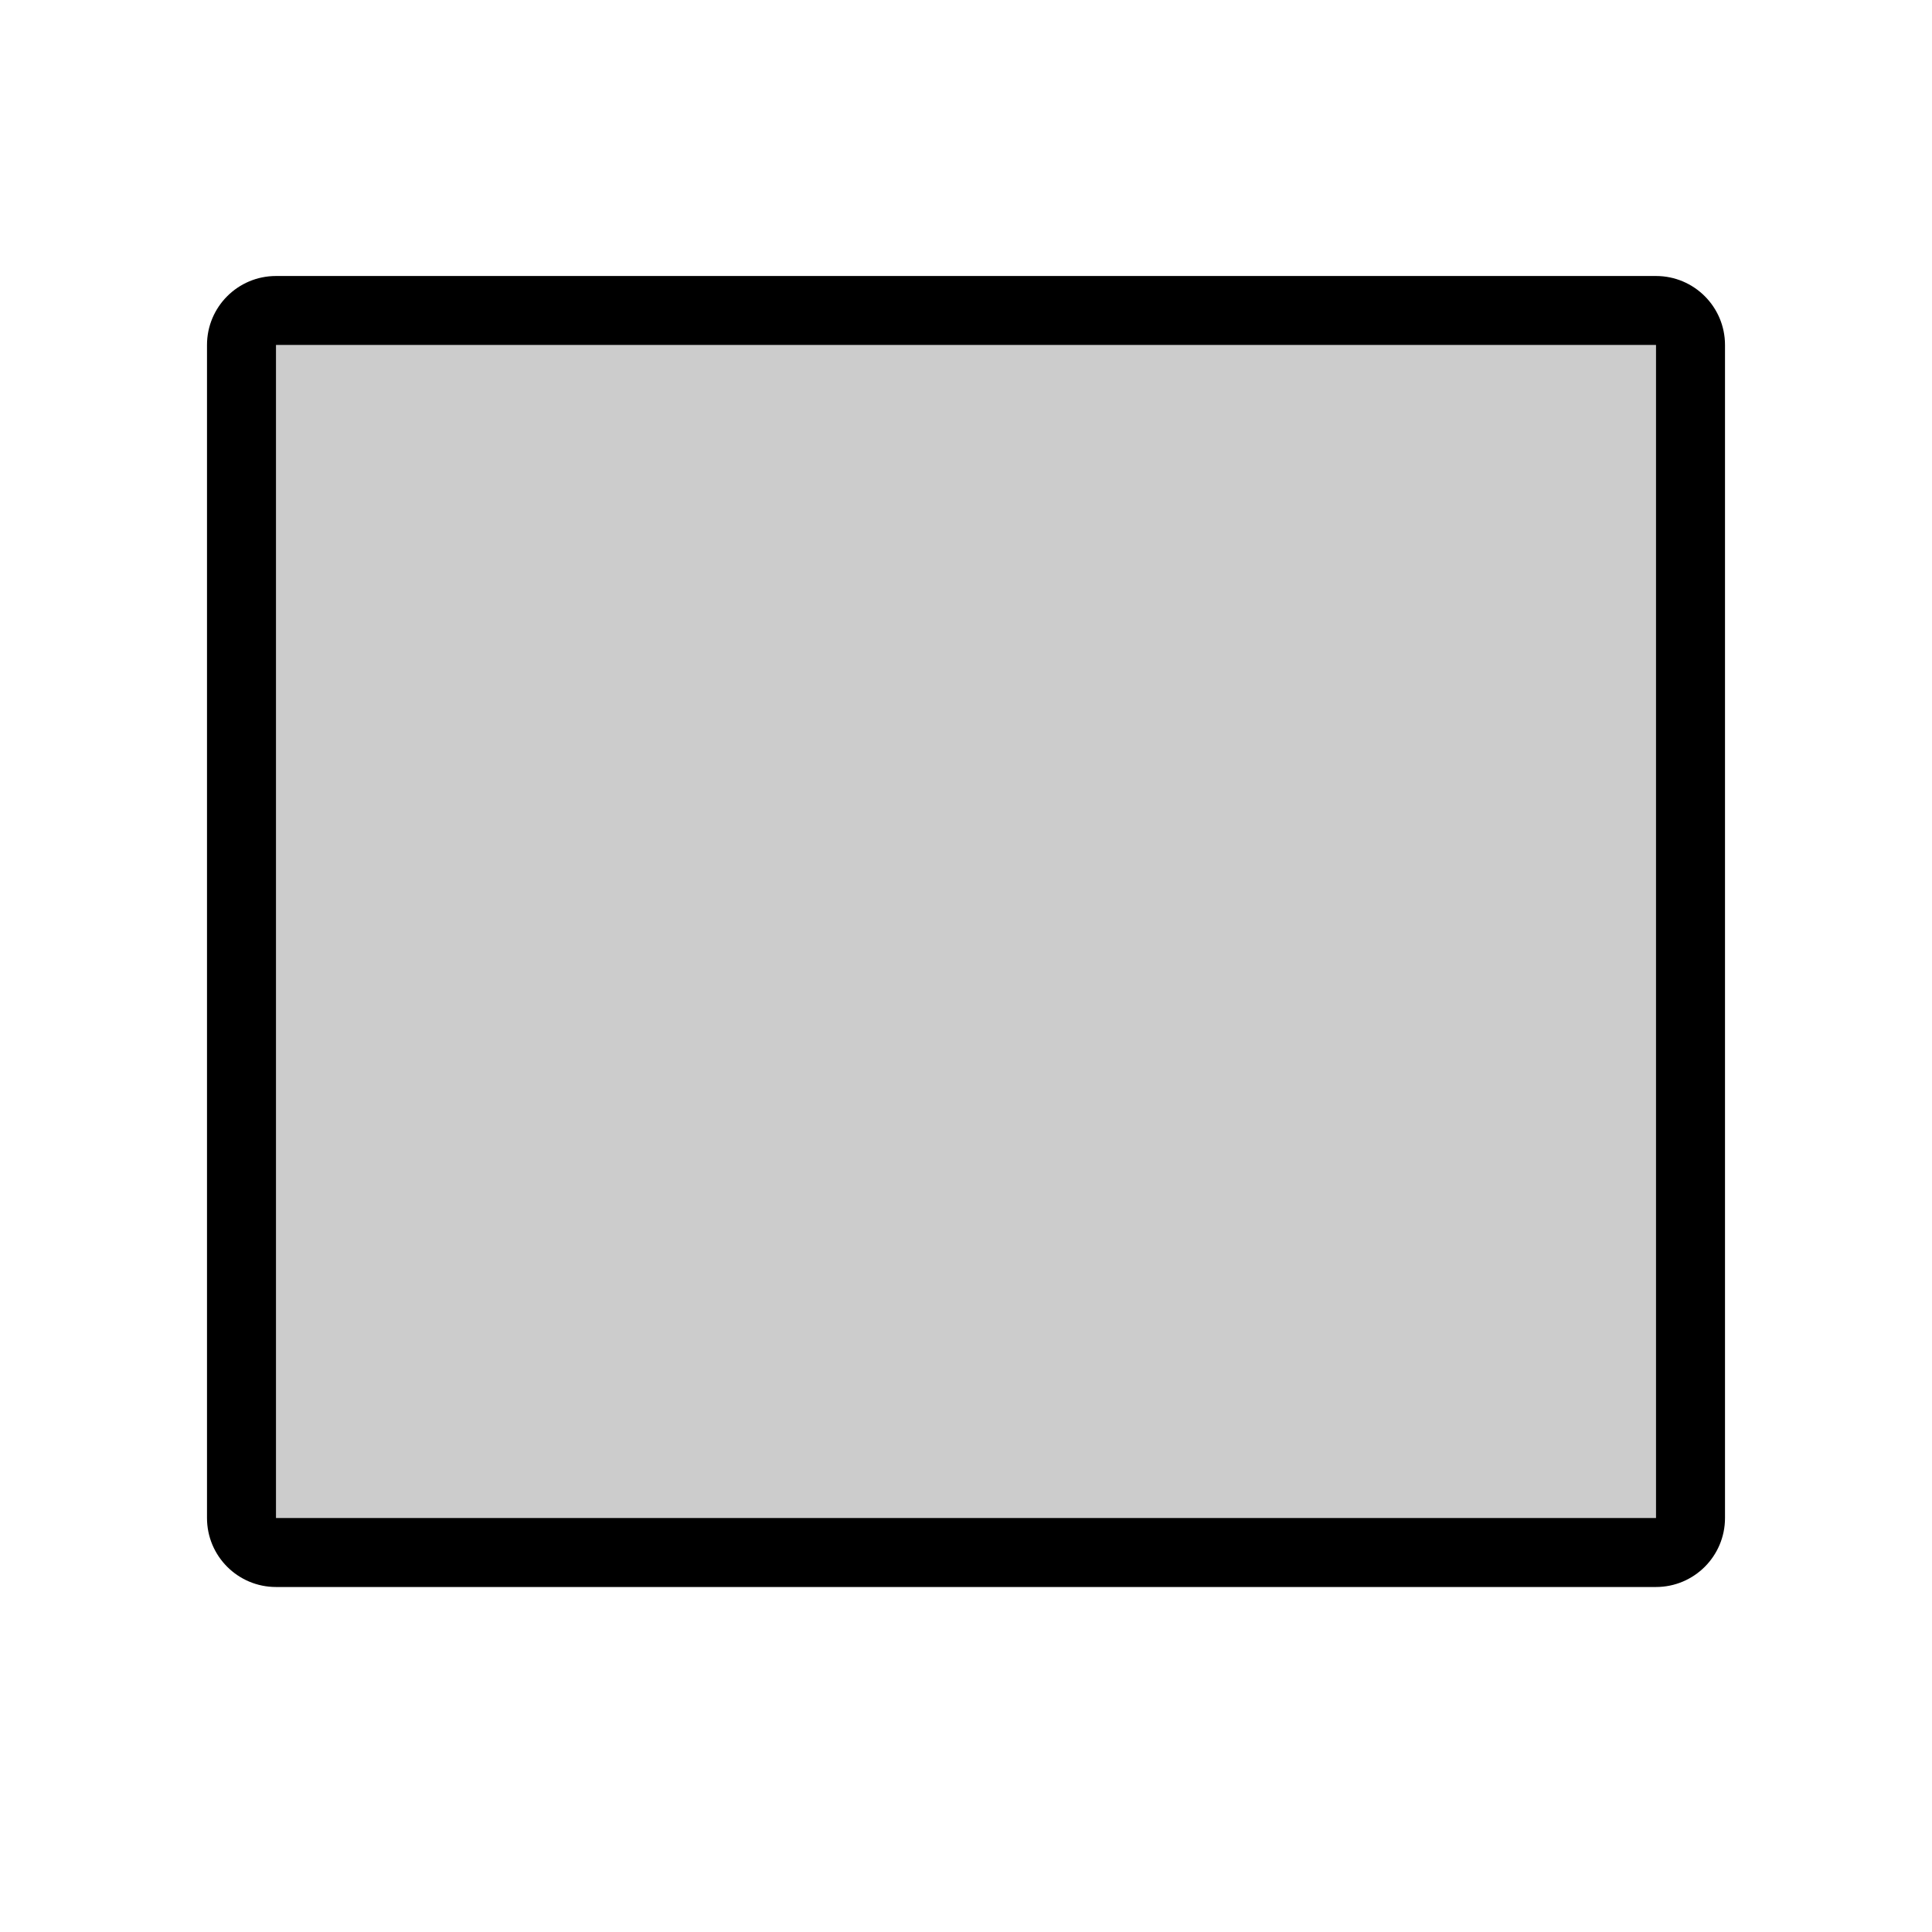
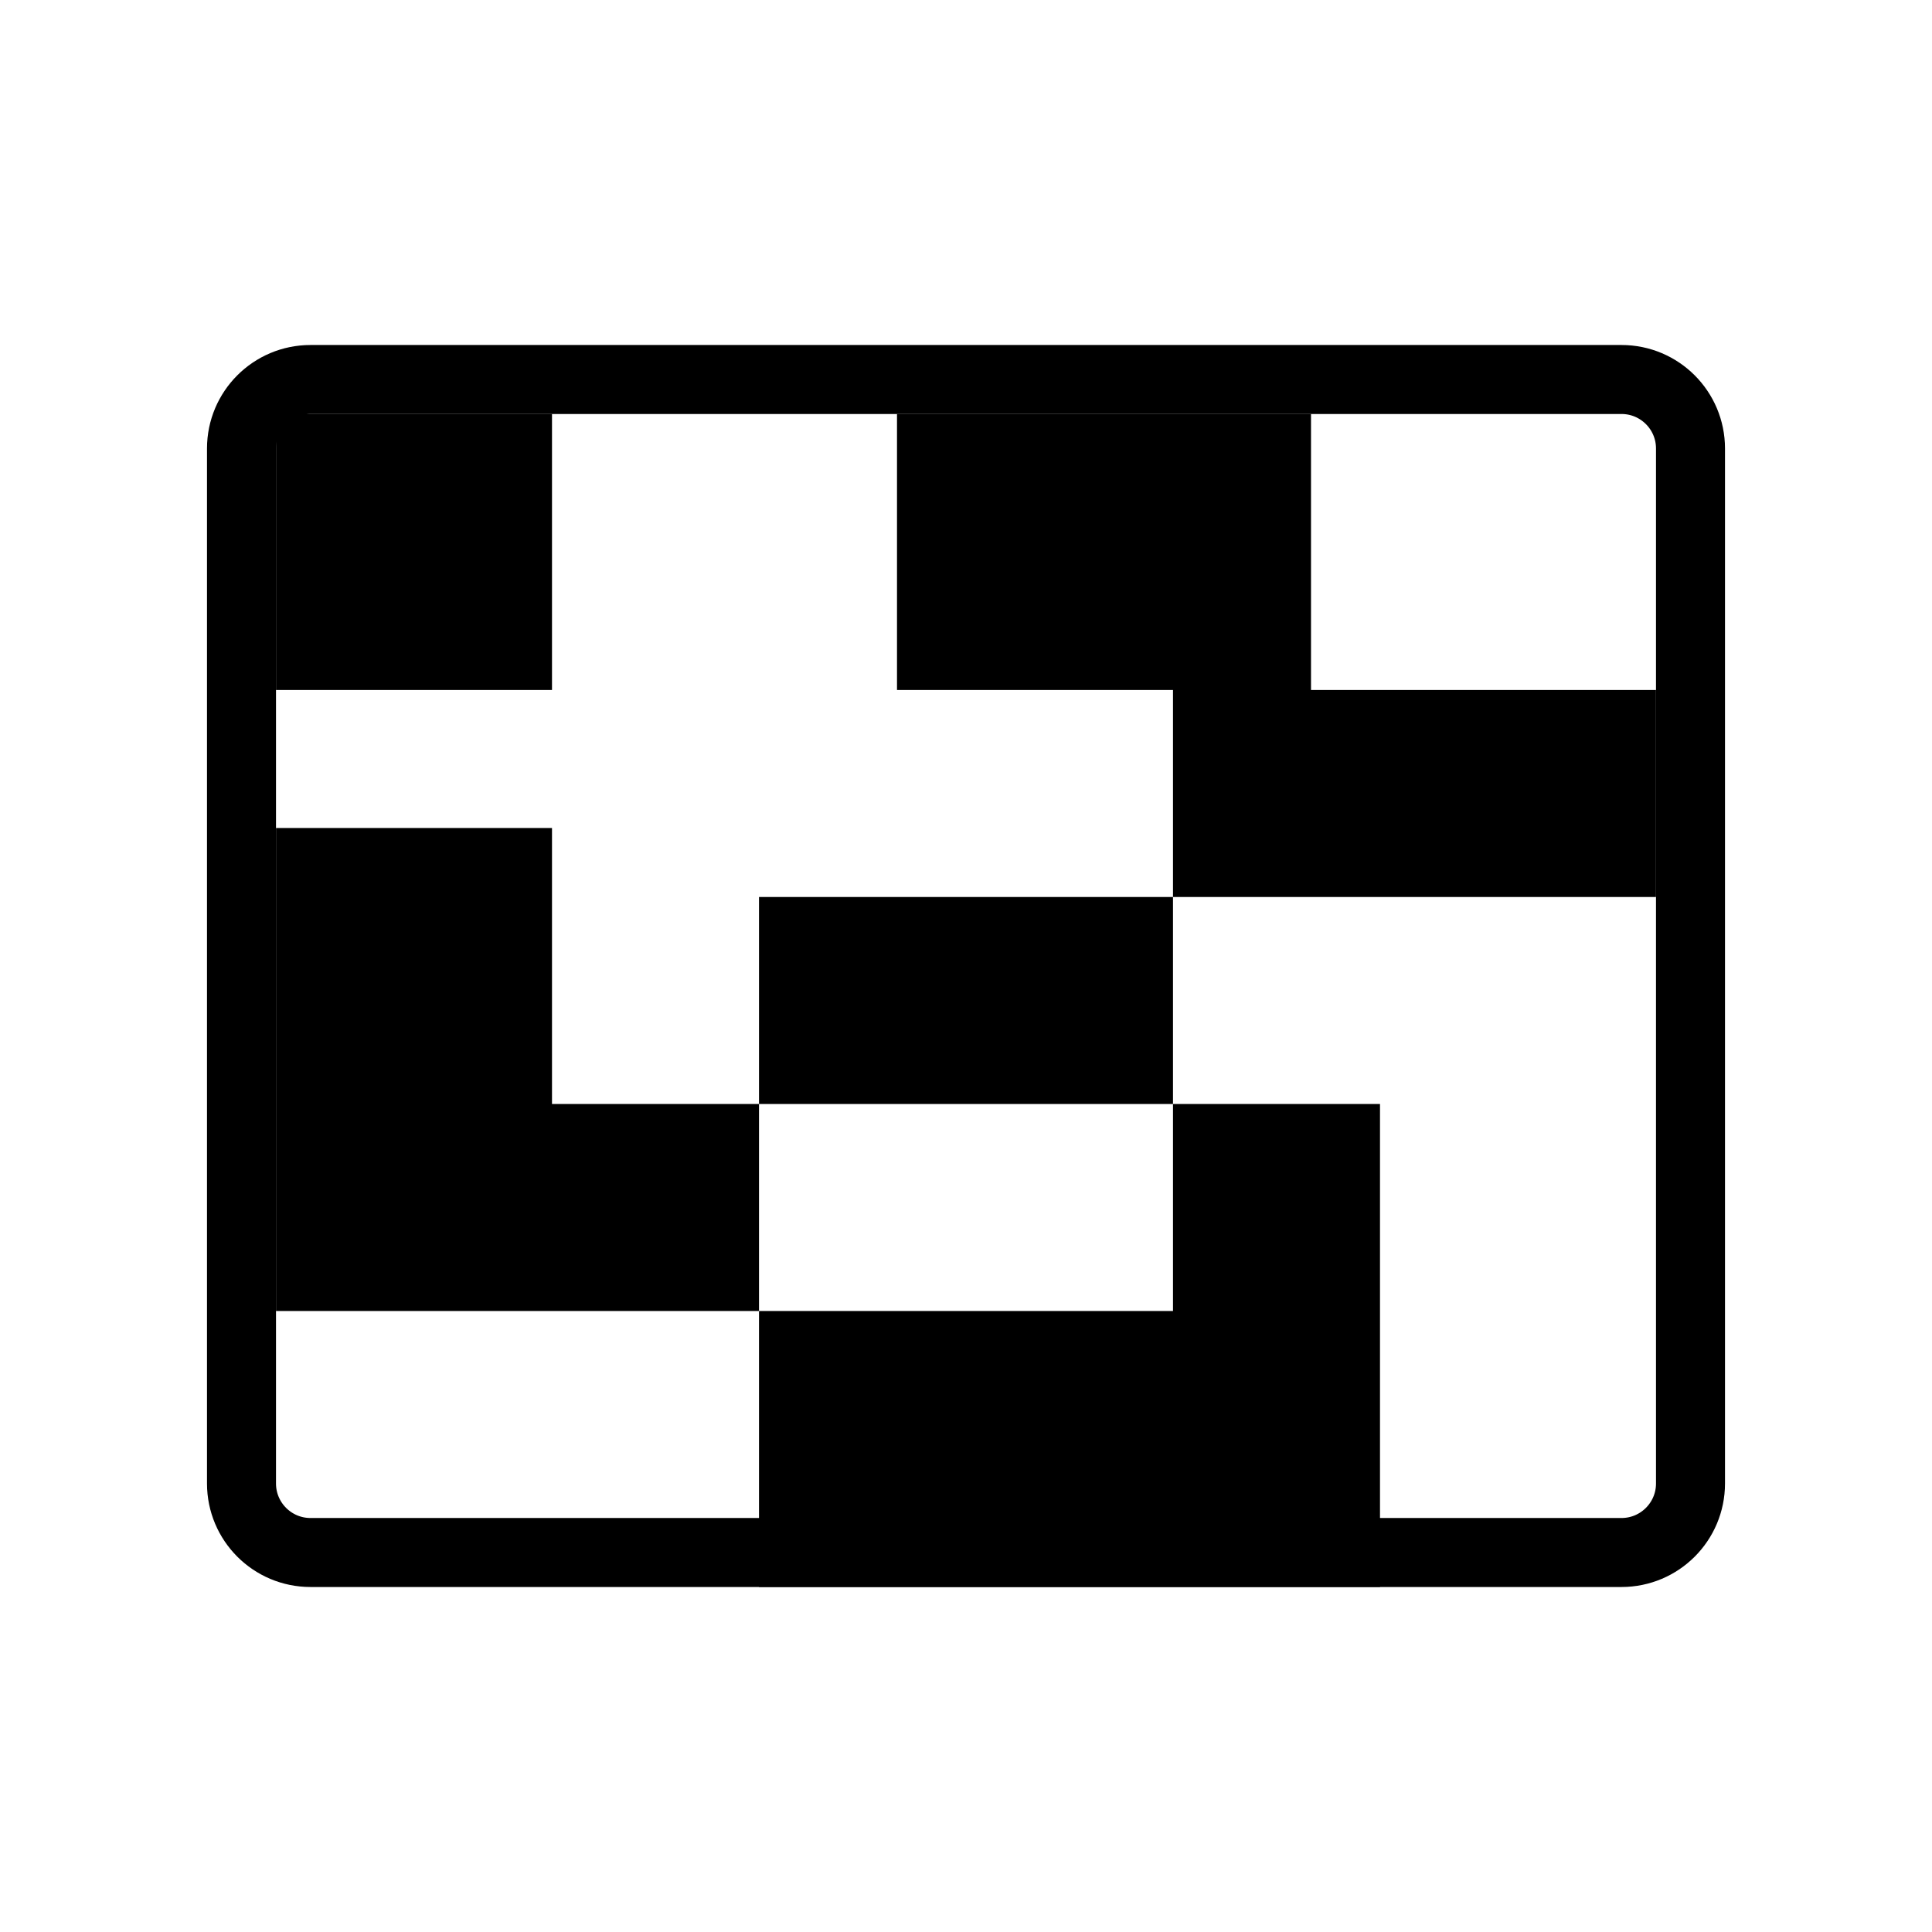
- <svg xmlns="http://www.w3.org/2000/svg" width="28" height="28" fill="none">
-   <path fill-rule="evenodd" clip-rule="evenodd" d="M24 5H4v17h20V5zM4 4a1 1 0 0 0-1 1v17a1 1 0 0 0 1 1h20a1 1 0 0 0 1-1V5a1 1 0 0 0-1-1H4z" fill="#000" />
-   <path opacity=".2" d="M4 5h20v17H4V5z" fill="#000" />
+ <svg xmlns="http://www.w3.org/2000/svg" width="28" height="28" viewBox="0 0 28 28" stroke="currentColor" stroke-linecap="round" stroke-linejoin="round" fill="none">
+   <path d="M20 23h-9v-4h6v-3h3v7ZM8 16h3v3H4v-7h4v4Zm9 0h-6v-3h6v3Zm2-6h5v3h-7v-3h-4V6h6v4ZM8 10H4V6h4v4Z" fill="currentColor" stroke="none" class="icon-fill-blue-primary" />
+   <path d="M24.5 21.5v-15a1 1 0 0 0-1-1h-19a1 1 0 0 0-1 1v15a1 1 0 0 0 1 1h19a1 1 0 0 0 1-1Z" class="icon-stroke-gray-primary" />
</svg>
